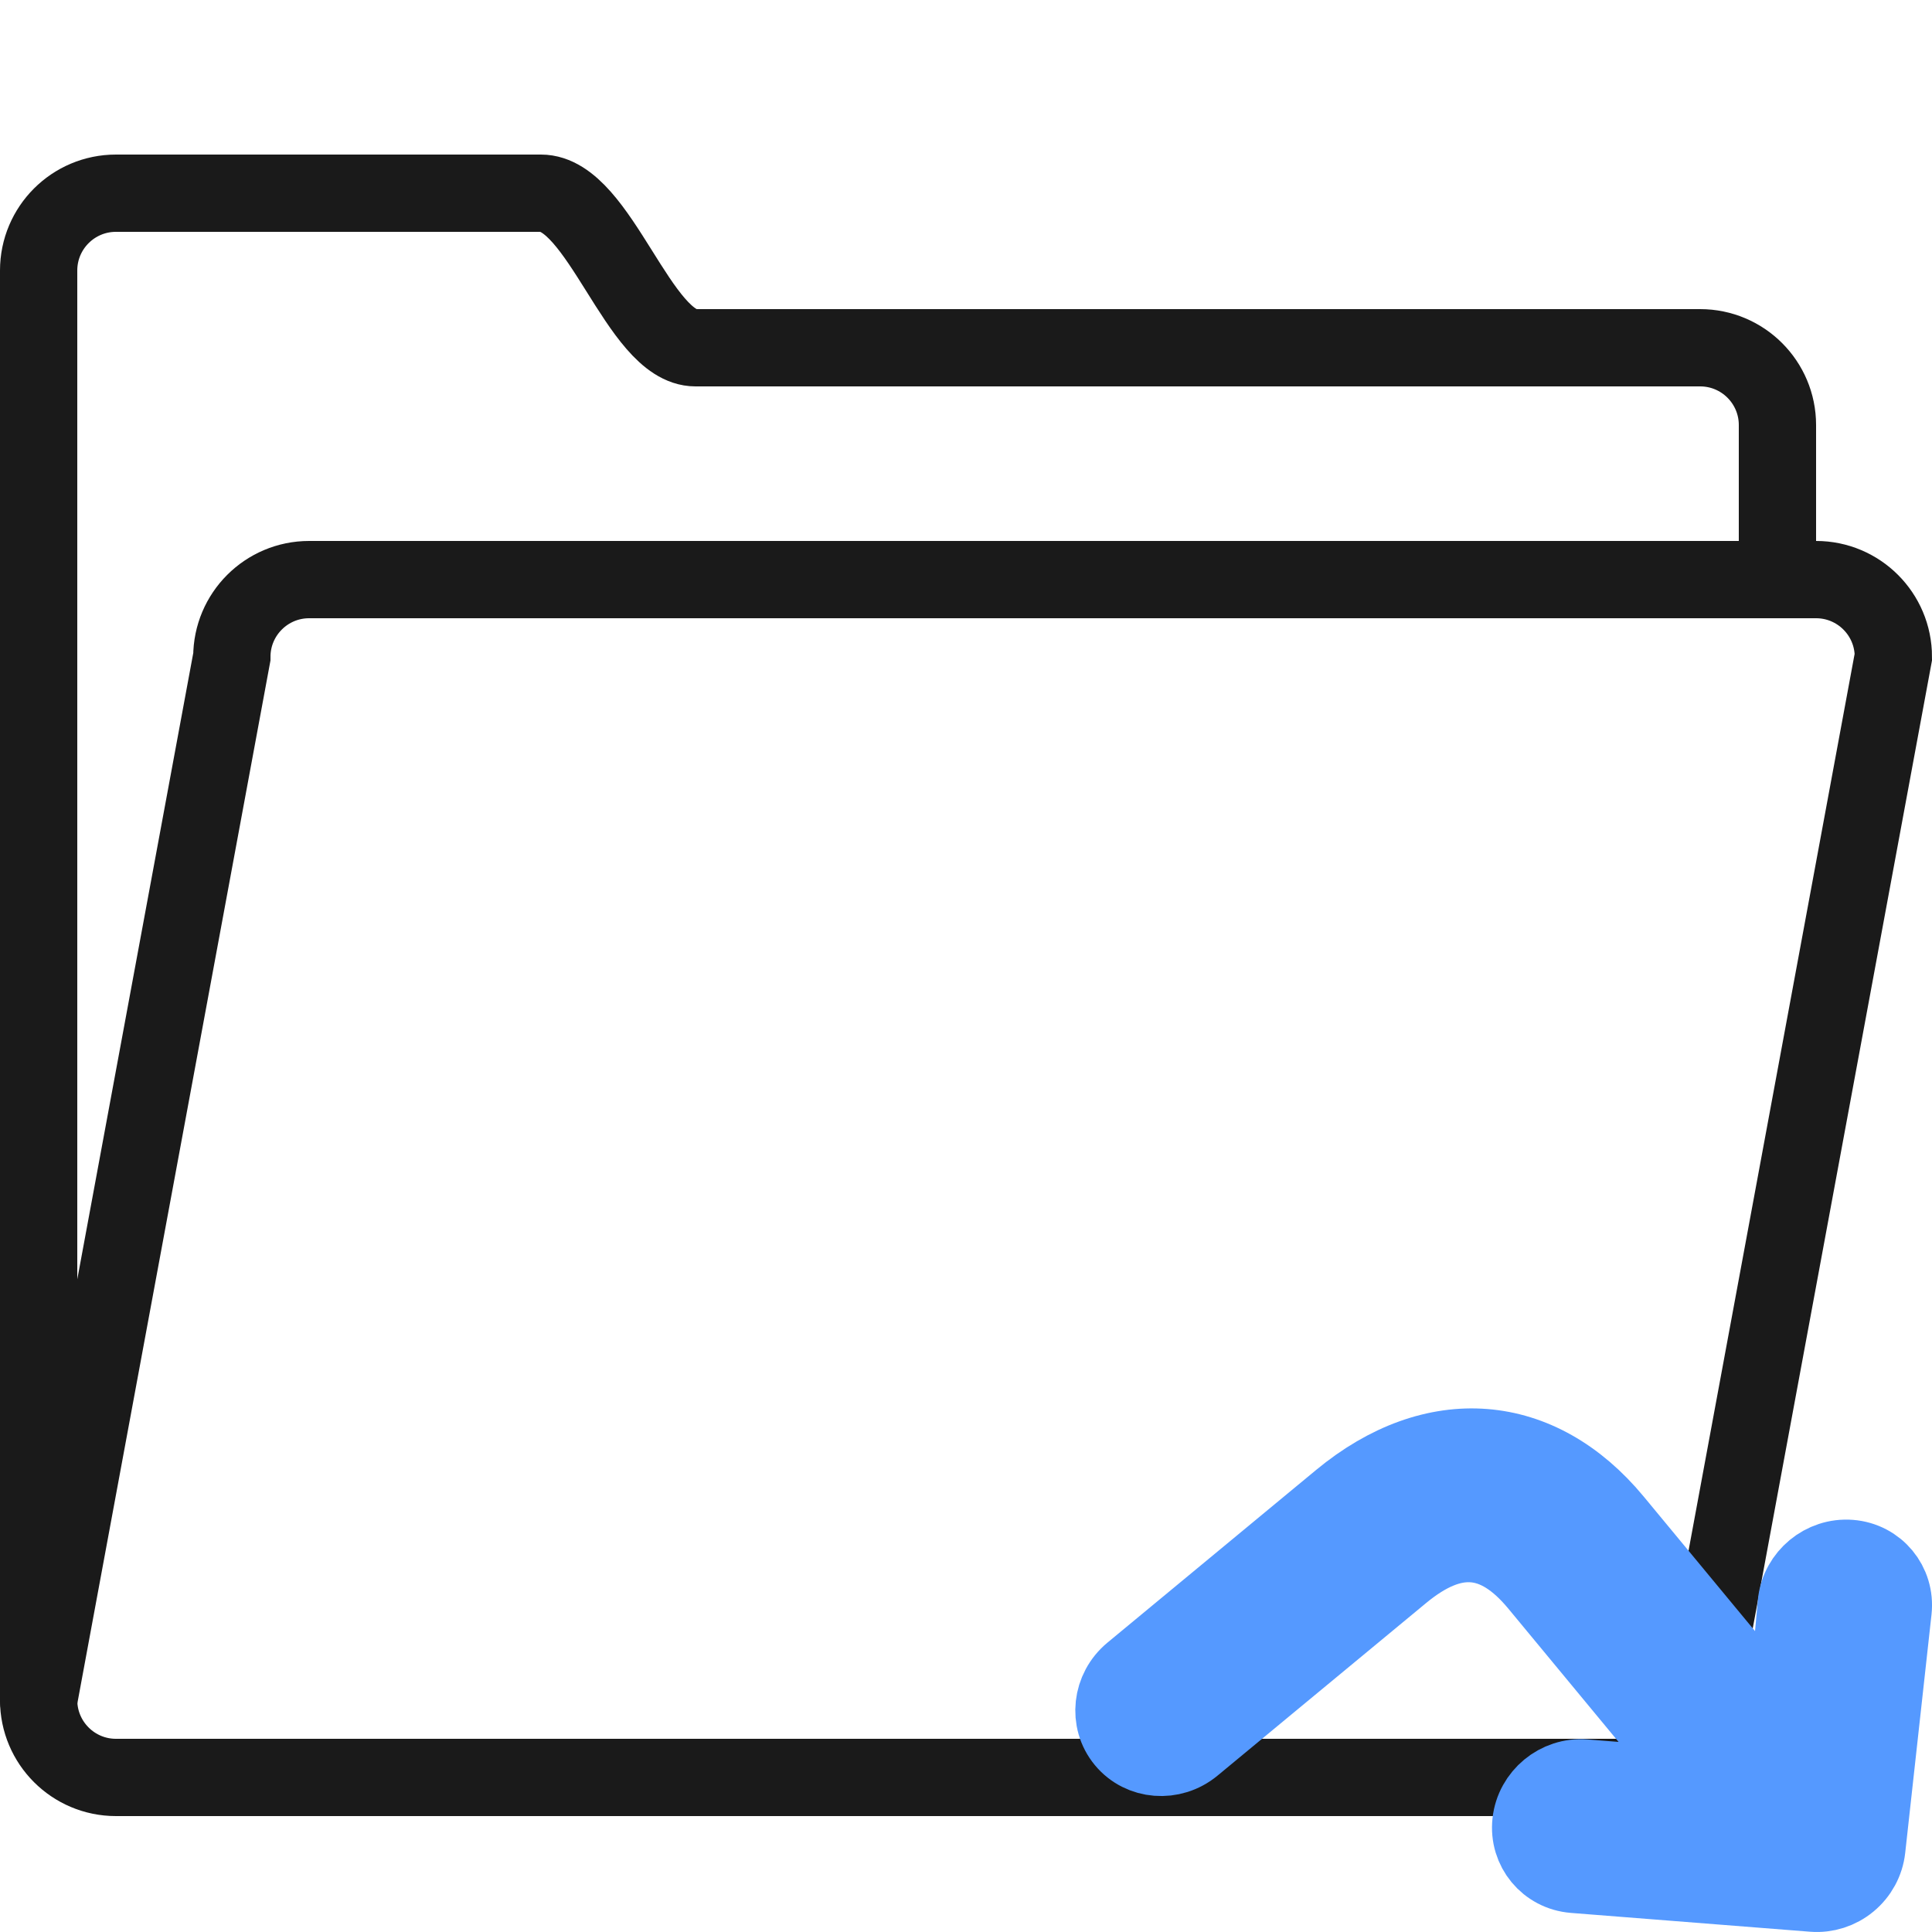
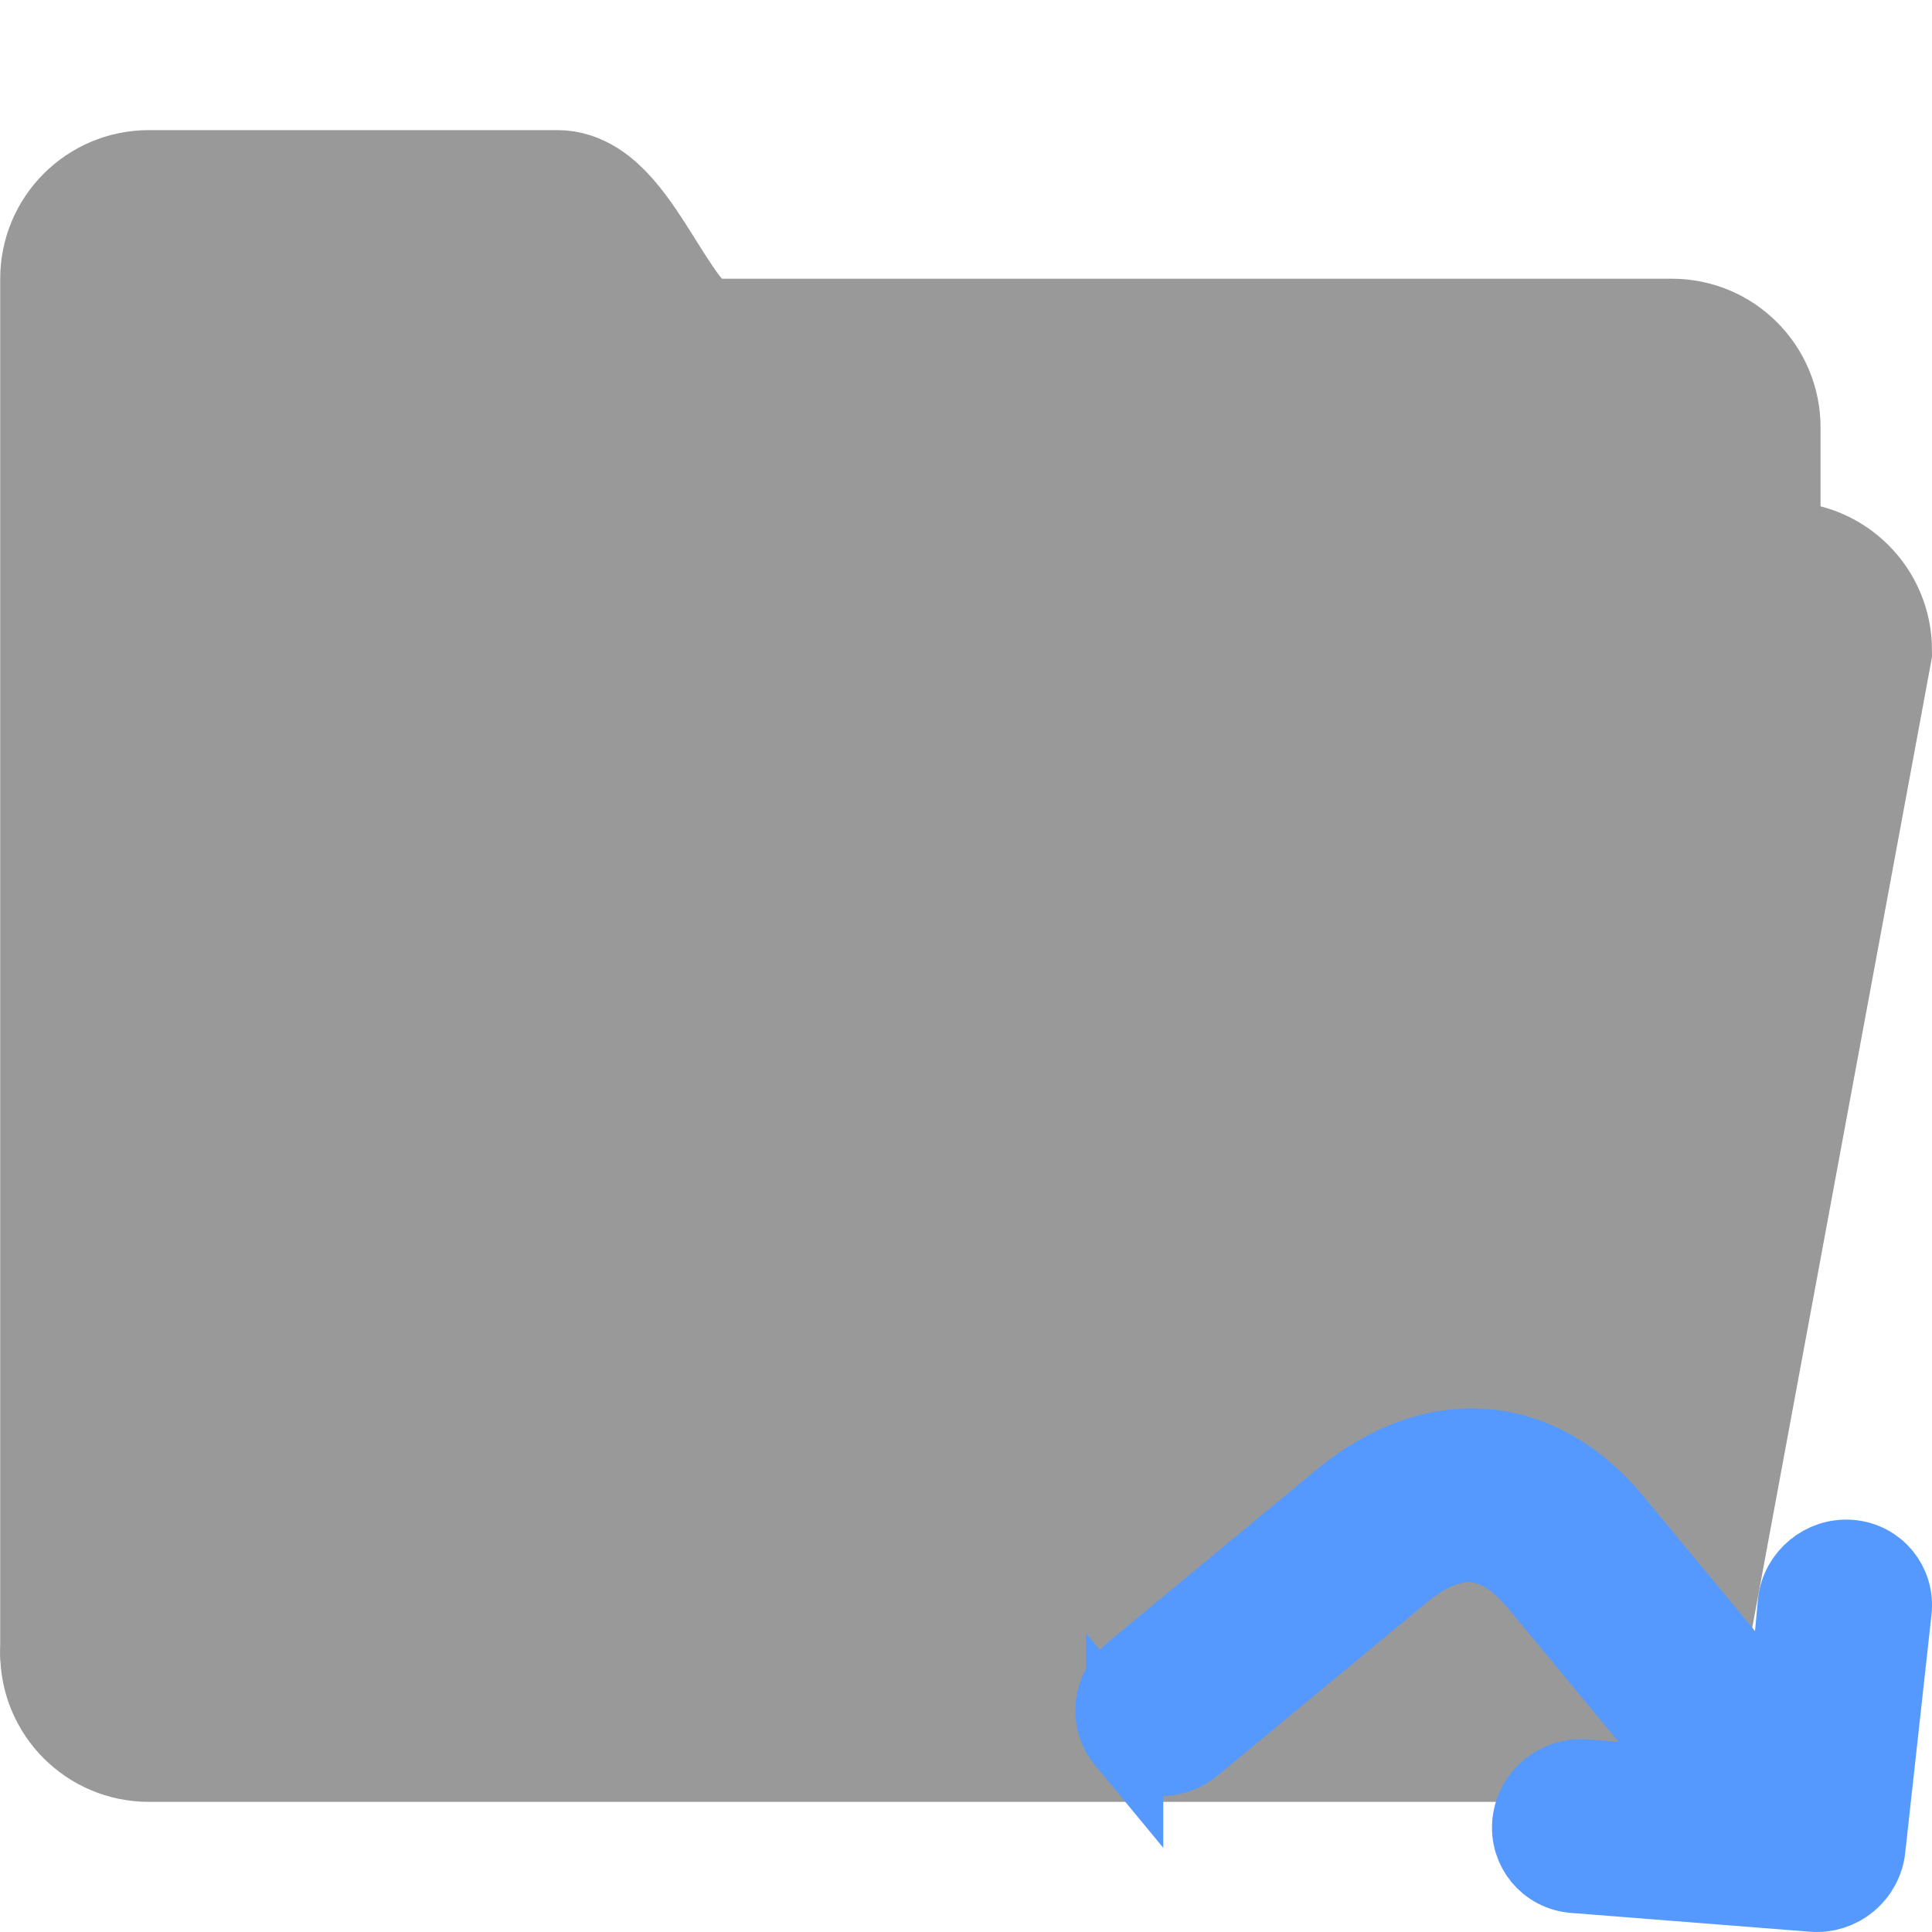
- <svg xmlns="http://www.w3.org/2000/svg" enable-background="new 0 0 50 50" height="50px" id="Layer_1" version="1.1" viewBox="0 0 50 50" width="50px" xml:space="preserve">
-   <defs id="defs11" />
-   <path d="M46,15v-4  c0-1.104-0.896-2-2-2c0,0-24.648,0-26,0c-1.469,0-2.484-4-4-4H3C1.896,5,1,5.896,1,7v4v29v4c0,1.104,0.896,2,2,2h39  c1.104,0,2-0.896,2-2" fill="none" stroke="#000000" stroke-linecap="round" stroke-miterlimit="10" stroke-width="2" id="path4" style="fill:none;fill-opacity:1;stroke:#1a1a1a;stroke-opacity:1" />
-   <path d="M1,44l5-27  c0-1.104,0.896-2,2-2h39c1.104,0,2,0.896,2,2l-5,27" fill="none" stroke="#000000" stroke-linecap="round" stroke-miterlimit="10" stroke-width="2" id="path6" style="fill:none;fill-opacity:1;stroke:#1a1a1a;stroke-opacity:1" />
-   <path class="cls-1" d="m 29.105,45.043 a 1.234,1.274 50.397 0 0 1.768,0.139 l 5.397,-4.466 c 1.34,-1.108 2.462,-1.02 3.536,0.278 l 4.752,5.744 -1.277,-0.545 -2.272,-0.179 a 1.235,1.274 50.397 0 0 -0.275,2.495 l 6.189,0.487 a 1.234,1.274 50.397 0 0 1.389,-1.149 l 0.681,-6.17 a 1.235,1.274 50.397 0 0 -2.502,-0.197 l -0.214,2.339 0.273,1.328 -4.78,-5.777 c -1.939,-2.344 -4.654,-2.558 -7.073,-0.556 l -5.397,4.466 a 1.234,1.274 50.397 0 0 -0.195,1.763 z" id="path8" style="fill:#5599ff;fill-opacity:1;stroke:#5599ff;stroke-width:2;stroke-miterlimit:4;stroke-dasharray:none;stroke-opacity:1" />
+ <svg xmlns="http://www.w3.org/2000/svg" xmlns:ns1="http://www.openswatchbook.org/uri/2009/osb" enable-background="new 0 0 50 50" height="50px" id="Layer_1" version="1.1" viewBox="0 0 50 50" width="50px" xml:space="preserve">
+   <defs id="defs11">
+     <linearGradient id="linearGradient828" ns1:paint="solid">
+       <stop style="stop-color:#2271a6;stop-opacity:1;" offset="0" id="stop826" />
+     </linearGradient>
+   </defs>
+   <g id="g817" style="fill-opacity:1;stroke:#999999;stroke-width:4;stroke-miterlimit:4;stroke-dasharray:none;stroke-opacity:1;fill:#999999" transform="matrix(0.9614395,0,0,0.9614395,0.9665835,0.4832917)">
+     <path style="fill:#999999;fill-opacity:1;stroke:#999999;stroke-width:4;stroke-linecap:round;stroke-miterlimit:4;stroke-dasharray:none;stroke-opacity:1" id="path4" stroke-miterlimit="10" d="M 46,15 V 11 C 46,9.896 45.104,9 44,9 44,9 19.352,9 18,9 16.531,9 15.516,5 14,5 H 3 C 1.896,5 1,5.896 1,7 v 4 29 4 c 0,1.104 0.896,2 2,2 h 39 c 1.104,0 2,-0.896 2,-2" />
+     <path style="fill:#999999;fill-opacity:1;stroke:#999999;stroke-width:4;stroke-linecap:round;stroke-miterlimit:4;stroke-dasharray:none;stroke-opacity:1" id="path6" stroke-miterlimit="10" d="M 1,44 6,17 c 0,-1.104 0.896,-2 2,-2 h 39 c 1.104,0 2,0.896 2,2 l -5,27" />
+   </g>
+   <path class="cls-1" d="m 29.105,45.043 a 1.234,1.274 50.397 0 0 1.768,0.139 l 5.397,-4.466 c 1.34,-1.108 2.462,-1.02 3.536,0.278 l 4.752,5.744 -1.277,-0.545 -2.272,-0.179 a 1.235,1.274 50.397 0 0 -0.275,2.495 l 6.189,0.487 a 1.234,1.274 50.397 0 0 1.389,-1.149 l 0.681,-6.17 a 1.235,1.274 50.397 0 0 -2.502,-0.197 l -0.214,2.339 0.273,1.328 -4.78,-5.777 C 39.83,37.027 37.116,36.813 34.697,38.815 l -5.397,4.466 a 1.234,1.274 50.397 0 0 -0.195,1.763 z" id="path8" style="fill:#5599ff;fill-opacity:1;stroke:#5599ff;stroke-width:2;stroke-miterlimit:4;stroke-dasharray:none;stroke-opacity:1" />
</svg>
